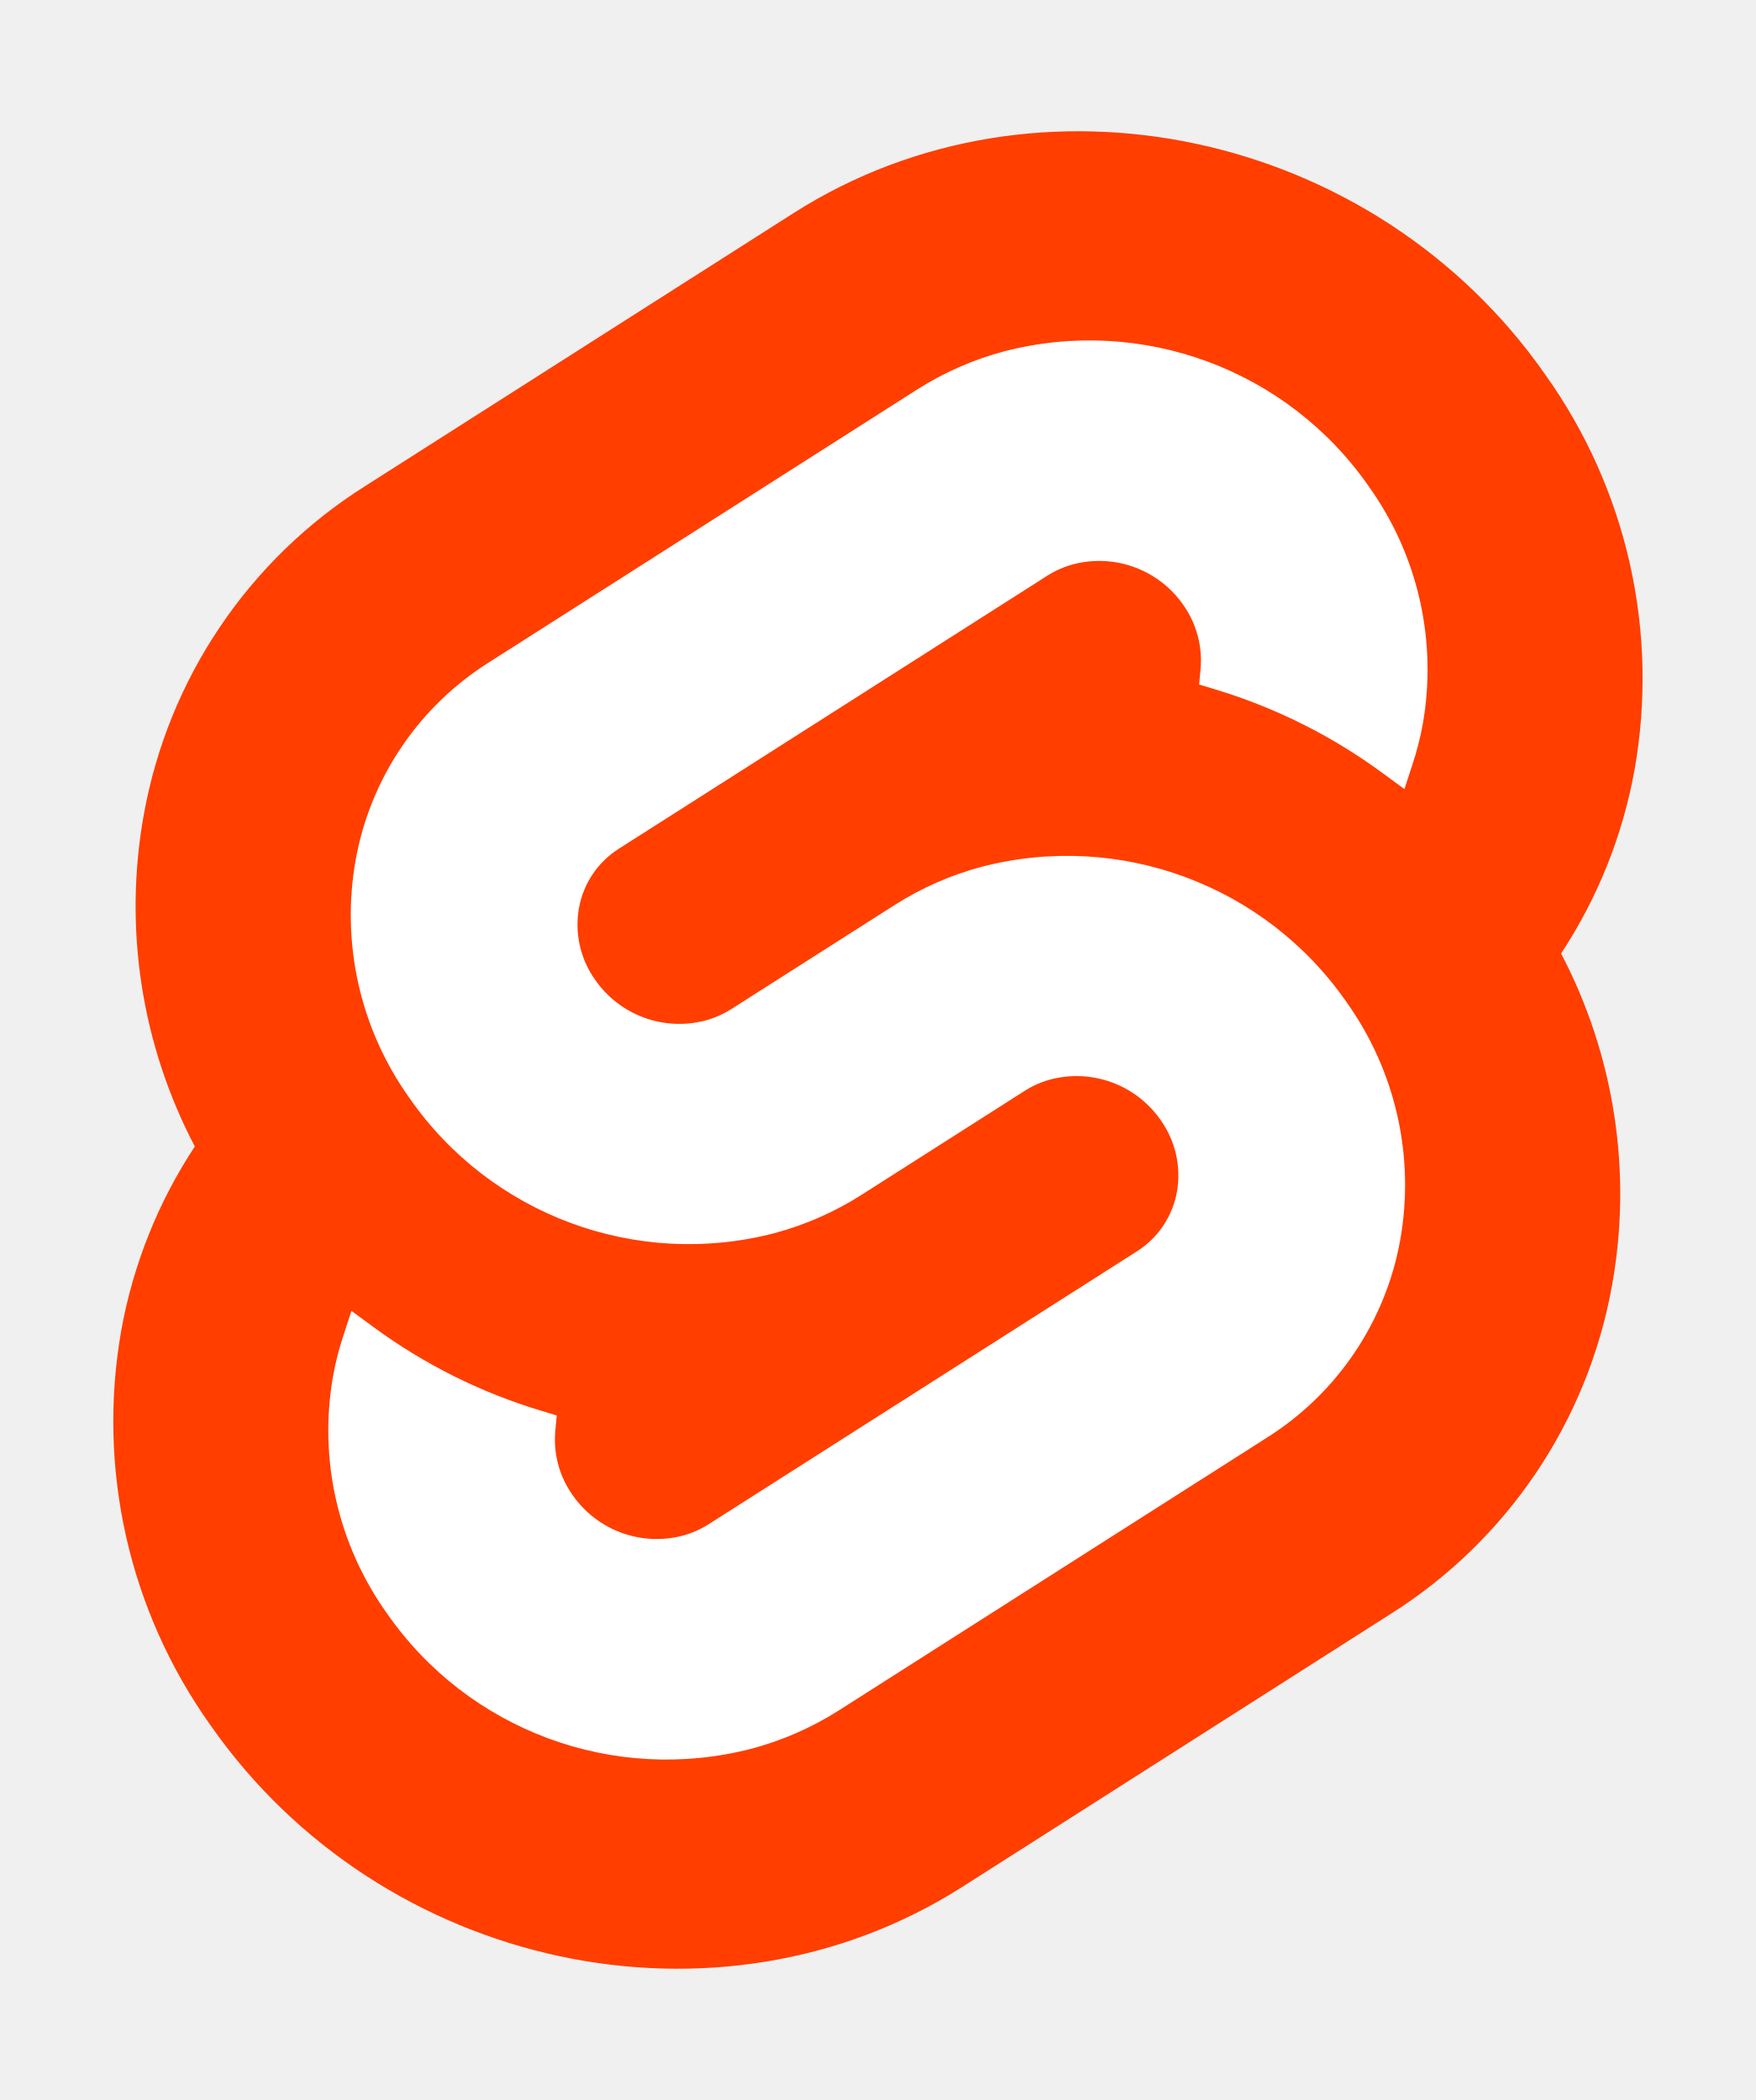
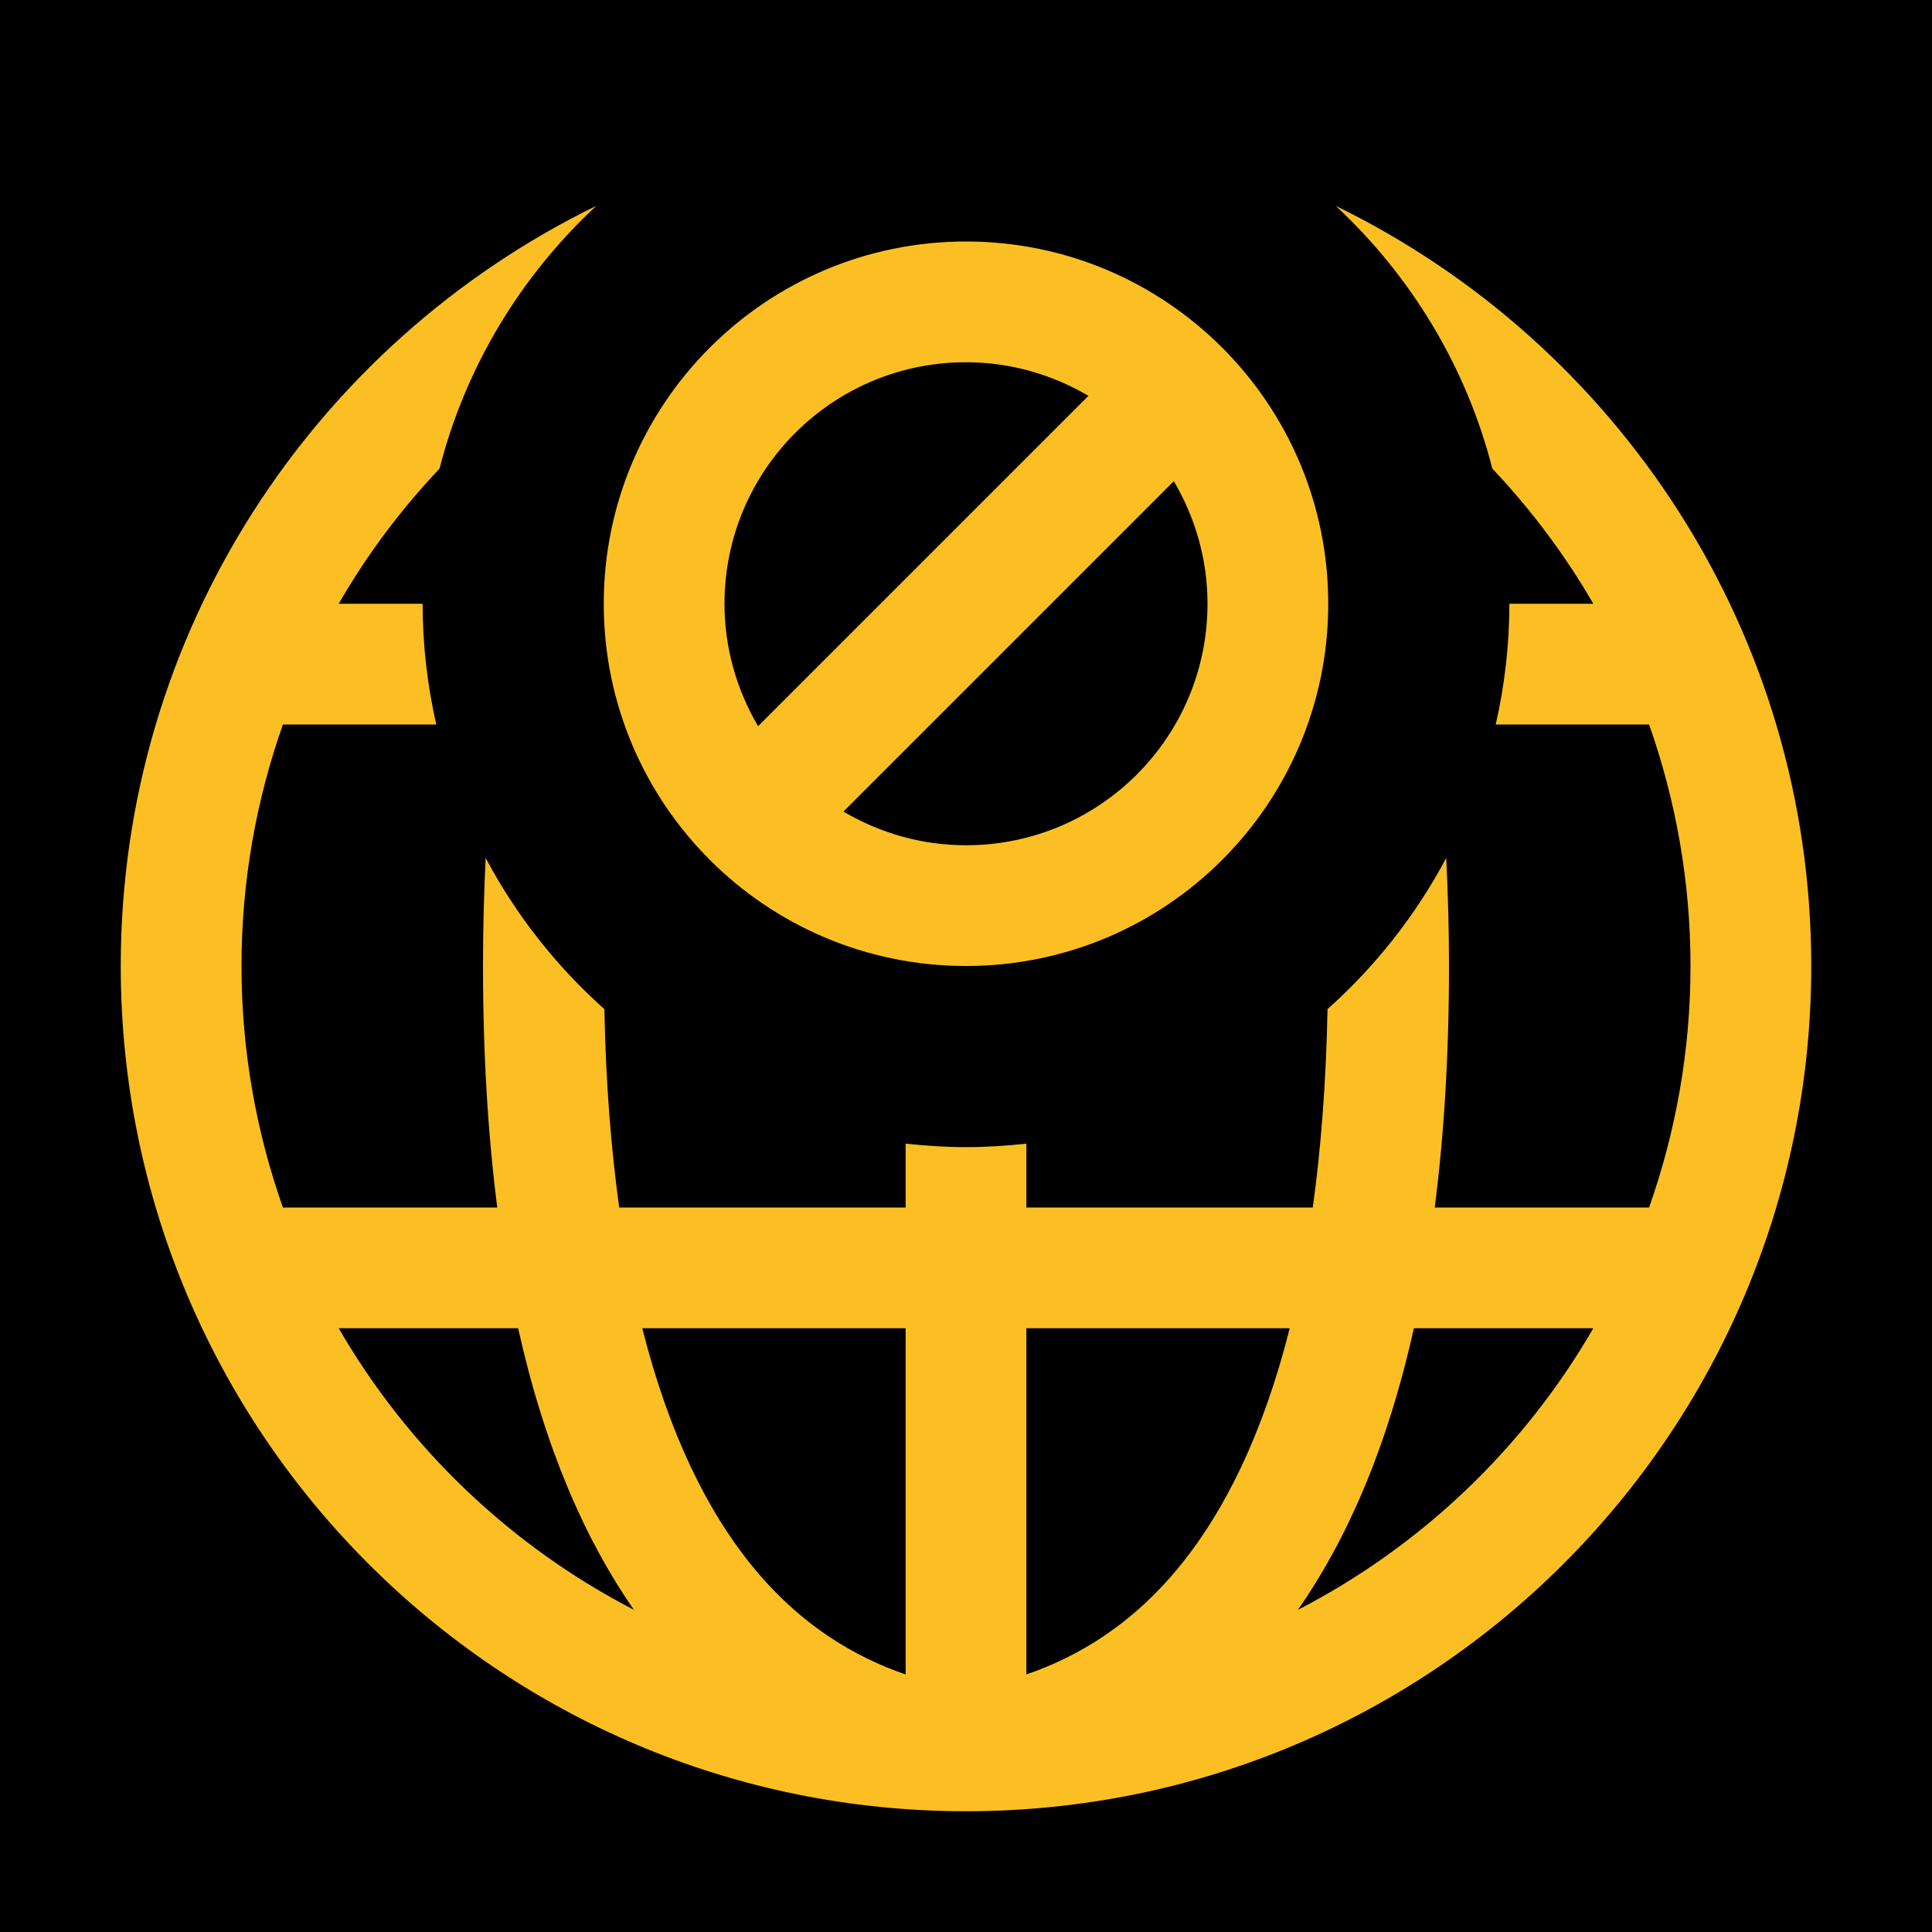
- <svg xmlns="http://www.w3.org/2000/svg" width="107" height="128" viewBox="0 0 107 128">
-   <path d="M94.157 22.819c-10.4-14.885-30.94-19.297-45.792-9.835L22.282 29.608A29.92 29.92 0 0 0 8.764 49.65a31.5 31.5 0 0 0 3.108 20.231 30 30 0 0 0-4.477 11.183 31.9 31.9 0 0 0 5.448 24.116c10.402 14.887 30.942 19.297 45.791 9.835l26.083-16.624A29.92 29.92 0 0 0 98.235 78.35a31.53 31.53 0 0 0-3.105-20.232 30 30 0 0 0 4.474-11.182 31.88 31.88 0 0 0-5.447-24.116" style="fill:#ff3e00" />
-   <path d="M45.817 106.582a20.72 20.72 0 0 1-22.237-8.243 19.17 19.17 0 0 1-3.277-14.503 18 18 0 0 1 .624-2.435l.49-1.498 1.337.981a33.6 33.6 0 0 0 10.203 5.098l.97.294-.09.968a5.85 5.85 0 0 0 1.052 3.878 6.24 6.24 0 0 0 6.695 2.485 5.8 5.8 0 0 0 1.603-.704L69.27 76.28a5.43 5.43 0 0 0 2.45-3.631 5.8 5.8 0 0 0-.987-4.371 6.24 6.24 0 0 0-6.698-2.487 5.7 5.7 0 0 0-1.6.704l-9.953 6.345a19 19 0 0 1-5.296 2.326 20.72 20.72 0 0 1-22.237-8.243 19.17 19.17 0 0 1-3.277-14.502 17.99 17.99 0 0 1 8.13-12.052l26.081-16.623a19 19 0 0 1 5.3-2.329 20.72 20.72 0 0 1 22.237 8.243 19.17 19.17 0 0 1 3.277 14.503 18 18 0 0 1-.624 2.435l-.49 1.498-1.337-.98a33.6 33.6 0 0 0-10.203-5.1l-.97-.294.09-.968a5.86 5.86 0 0 0-1.052-3.878 6.24 6.24 0 0 0-6.696-2.485 5.8 5.8 0 0 0-1.602.704L37.73 51.72a5.42 5.42 0 0 0-2.449 3.63 5.79 5.79 0 0 0 .986 4.372 6.24 6.24 0 0 0 6.698 2.486 5.8 5.8 0 0 0 1.602-.704l9.952-6.342a19 19 0 0 1 5.295-2.328 20.72 20.72 0 0 1 22.237 8.242 19.17 19.17 0 0 1 3.277 14.503 18 18 0 0 1-8.13 12.053l-26.081 16.622a19 19 0 0 1-5.3 2.328" style="fill:#fff" />
+ <svg xmlns="http://www.w3.org/2000/svg" width="16" height="16" viewBox="0 0 16 16" fill="none">
+   <rect width="16" height="16" fill="black" />
+   <path fill-rule="evenodd" clip-rule="evenodd" d="M8 2C9.657 2 11 3.343 11 5C11 6.657 9.657 8 8 8C6.343 8 5 6.657 5 5C5 3.343 6.343 2 8 2ZM6.985 6.721C7.283 6.897 7.629 7 8 7C9.105 7 10 6.105 10 5C10 4.629 9.897 4.283 9.721 3.985L6.985 6.721ZM8 3C6.895 3 6 3.895 6 5C6 5.37 6.103 5.716 6.278 6.014L9.014 3.278C8.716 3.103 8.37 3 8 3Z" fill="#FBBF24" />
+   <path d="M11.062 1.705C13.393 2.841 15 5.232 15 8C15 11.866 11.866 15 8 15C4.134 15 1 11.866 1 8C1 5.232 2.607 2.841 4.938 1.705C4.316 2.283 3.857 3.033 3.64 3.881C3.32 4.219 3.039 4.594 2.805 5H3.5C3.5 5.344 3.54 5.678 3.613 6H2.343C2.122 6.626 2 7.299 2 8C2 8.701 2.122 9.374 2.343 10H4.118C4.042 9.404 4 8.74 4 8C4 7.688 4.008 7.391 4.022 7.105C4.274 7.58 4.608 8.003 5.005 8.357C5.017 8.971 5.061 9.516 5.128 10H7.5V9.471C7.664 9.489 7.831 9.5 8 9.5C8.169 9.5 8.336 9.489 8.5 9.471V10H10.872C10.939 9.516 10.982 8.971 10.994 8.357C11.391 8.003 11.725 7.58 11.977 7.105C11.991 7.391 12 7.688 12 8C12 8.74 11.958 9.404 11.882 10H13.657C13.878 9.374 14 8.701 14 8C14 7.299 13.878 6.626 13.657 6H12.387C12.46 5.678 12.5 5.344 12.5 5H13.195C12.96 4.594 12.679 4.219 12.359 3.881C12.142 3.033 11.683 2.283 11.062 1.705ZM5.319 11C5.545 11.895 5.865 12.512 6.204 12.938C6.619 13.46 7.086 13.725 7.5 13.867V11H5.319ZM8.5 13.867C8.914 13.725 9.381 13.46 9.796 12.938C10.135 12.512 10.455 11.895 10.681 11H8.5V13.867ZM2.805 11C3.379 11.992 4.229 12.804 5.25 13.332C4.848 12.755 4.513 11.996 4.291 11H2.805ZM11.709 11C11.487 11.997 11.151 12.755 10.749 13.332C11.771 12.804 12.621 11.993 13.195 11H11.709Z" fill="#FBBF24" />
</svg>
